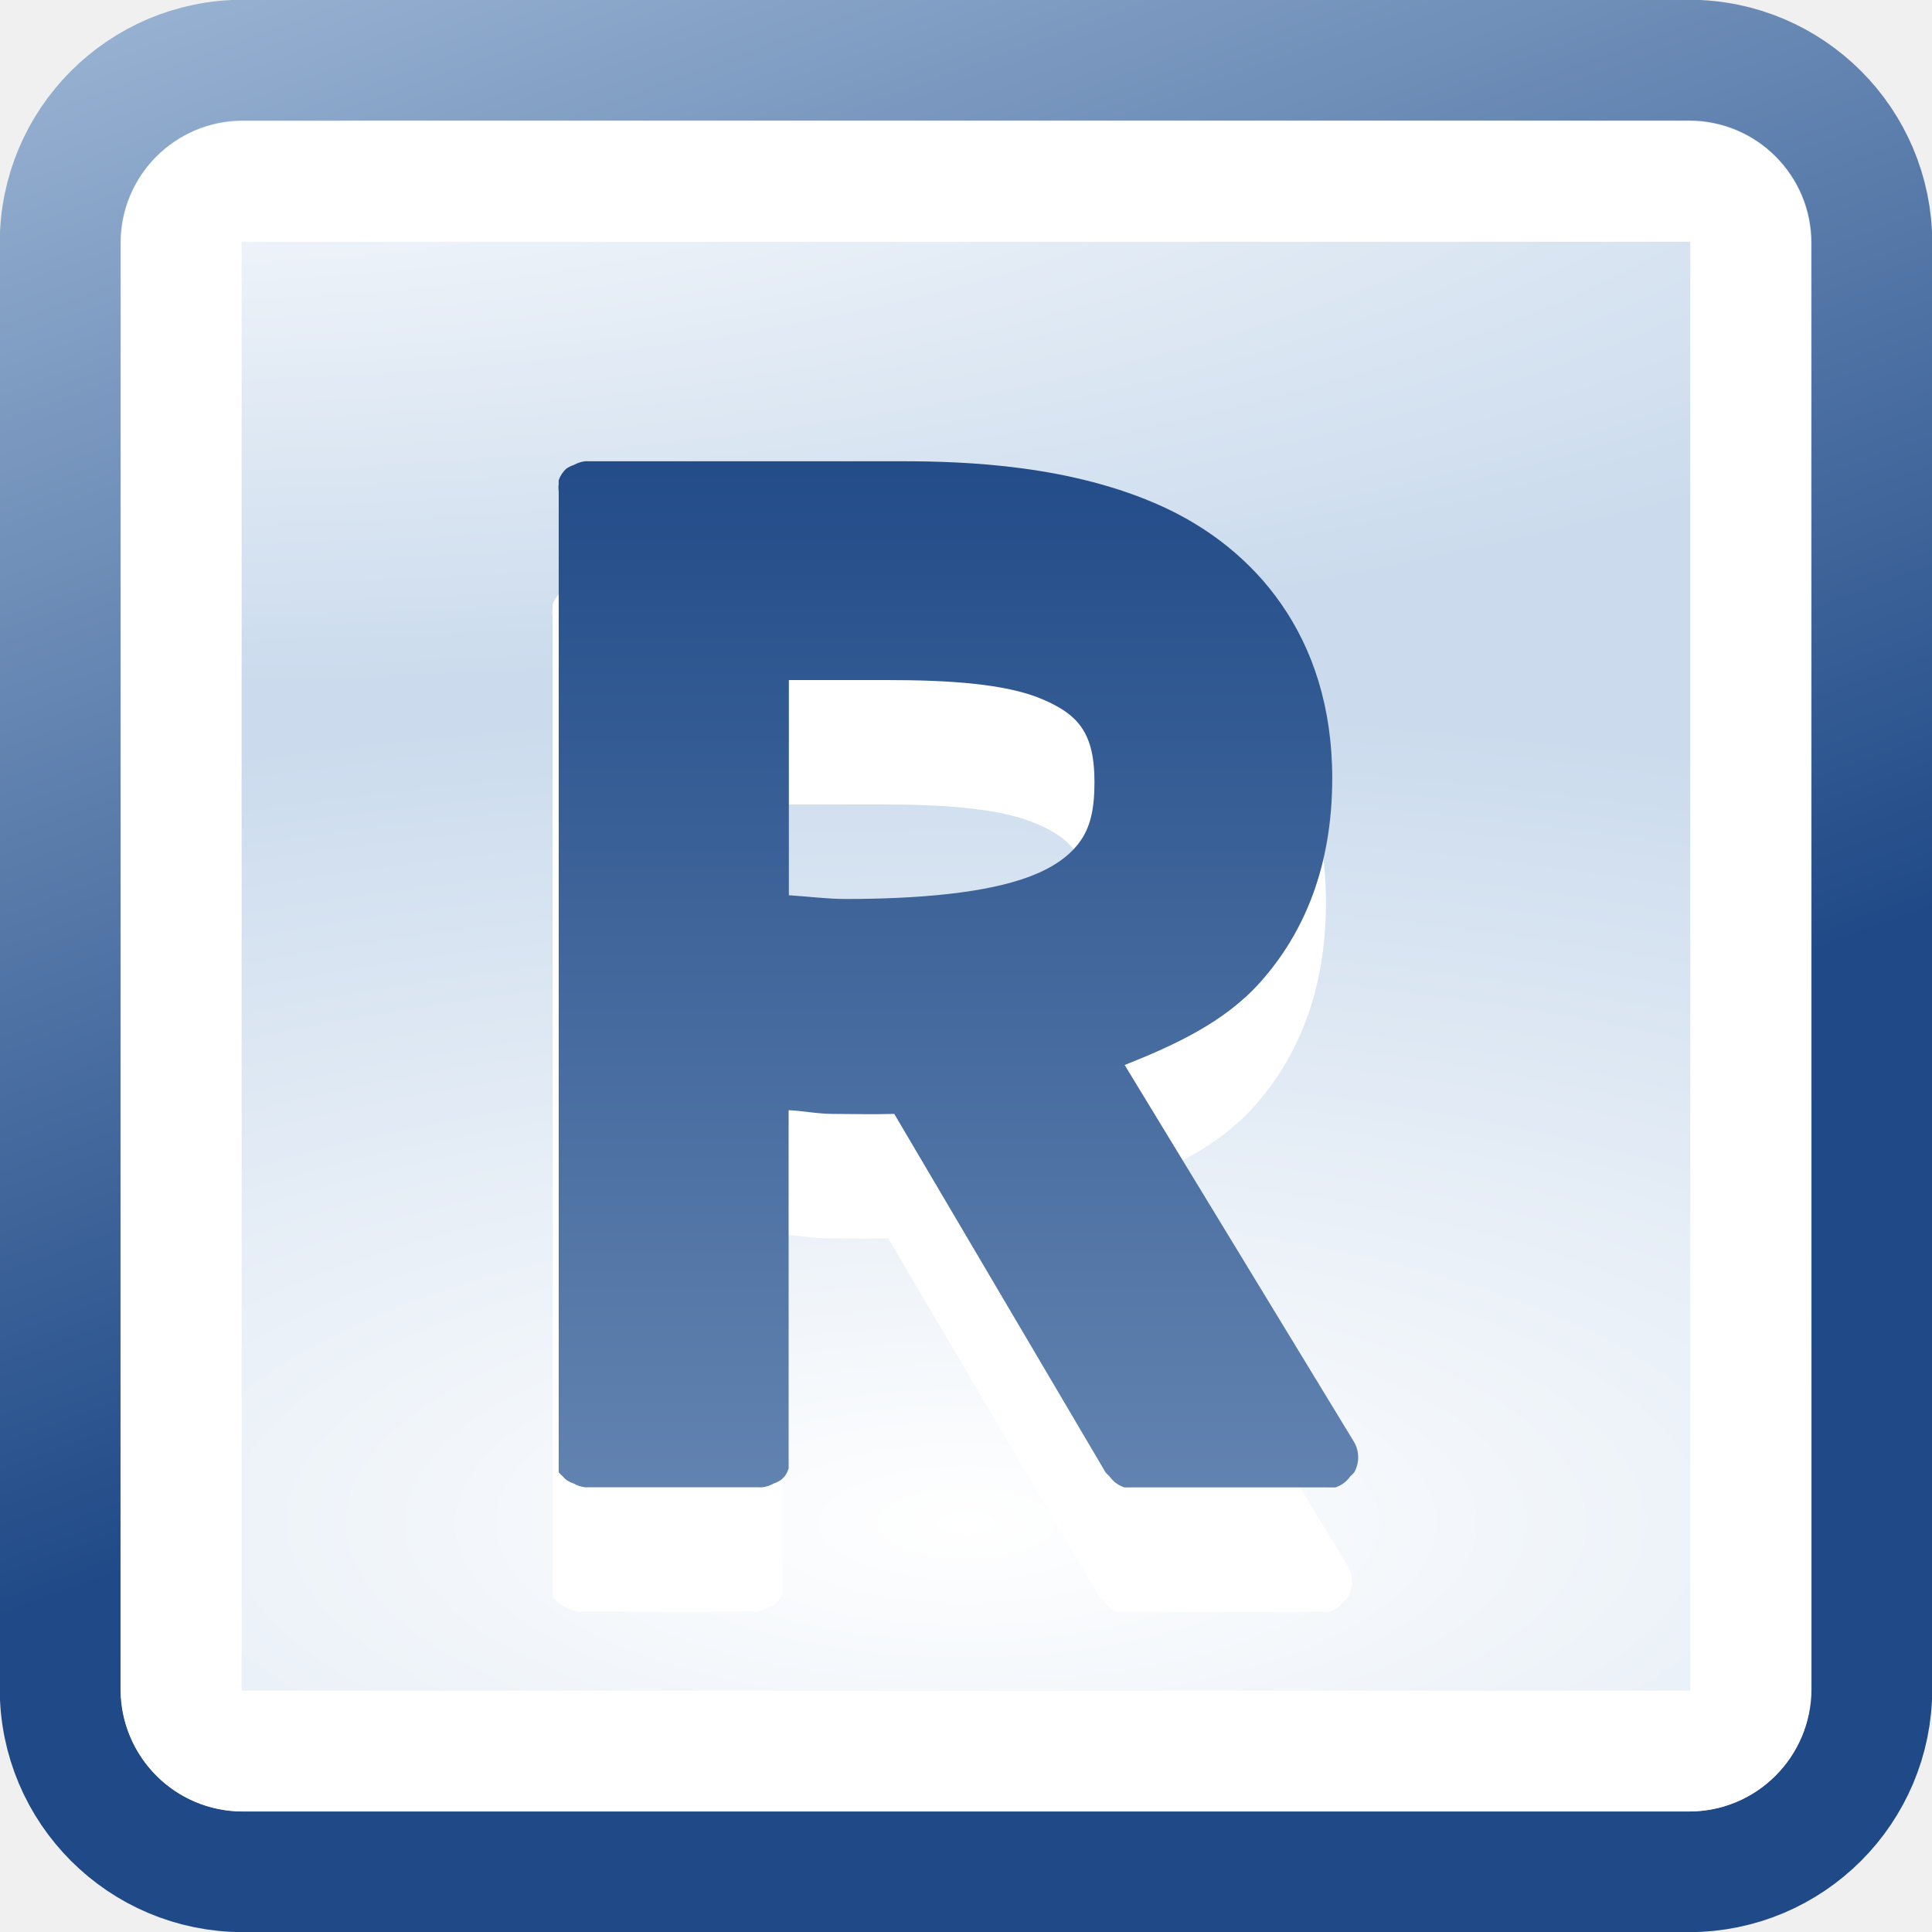
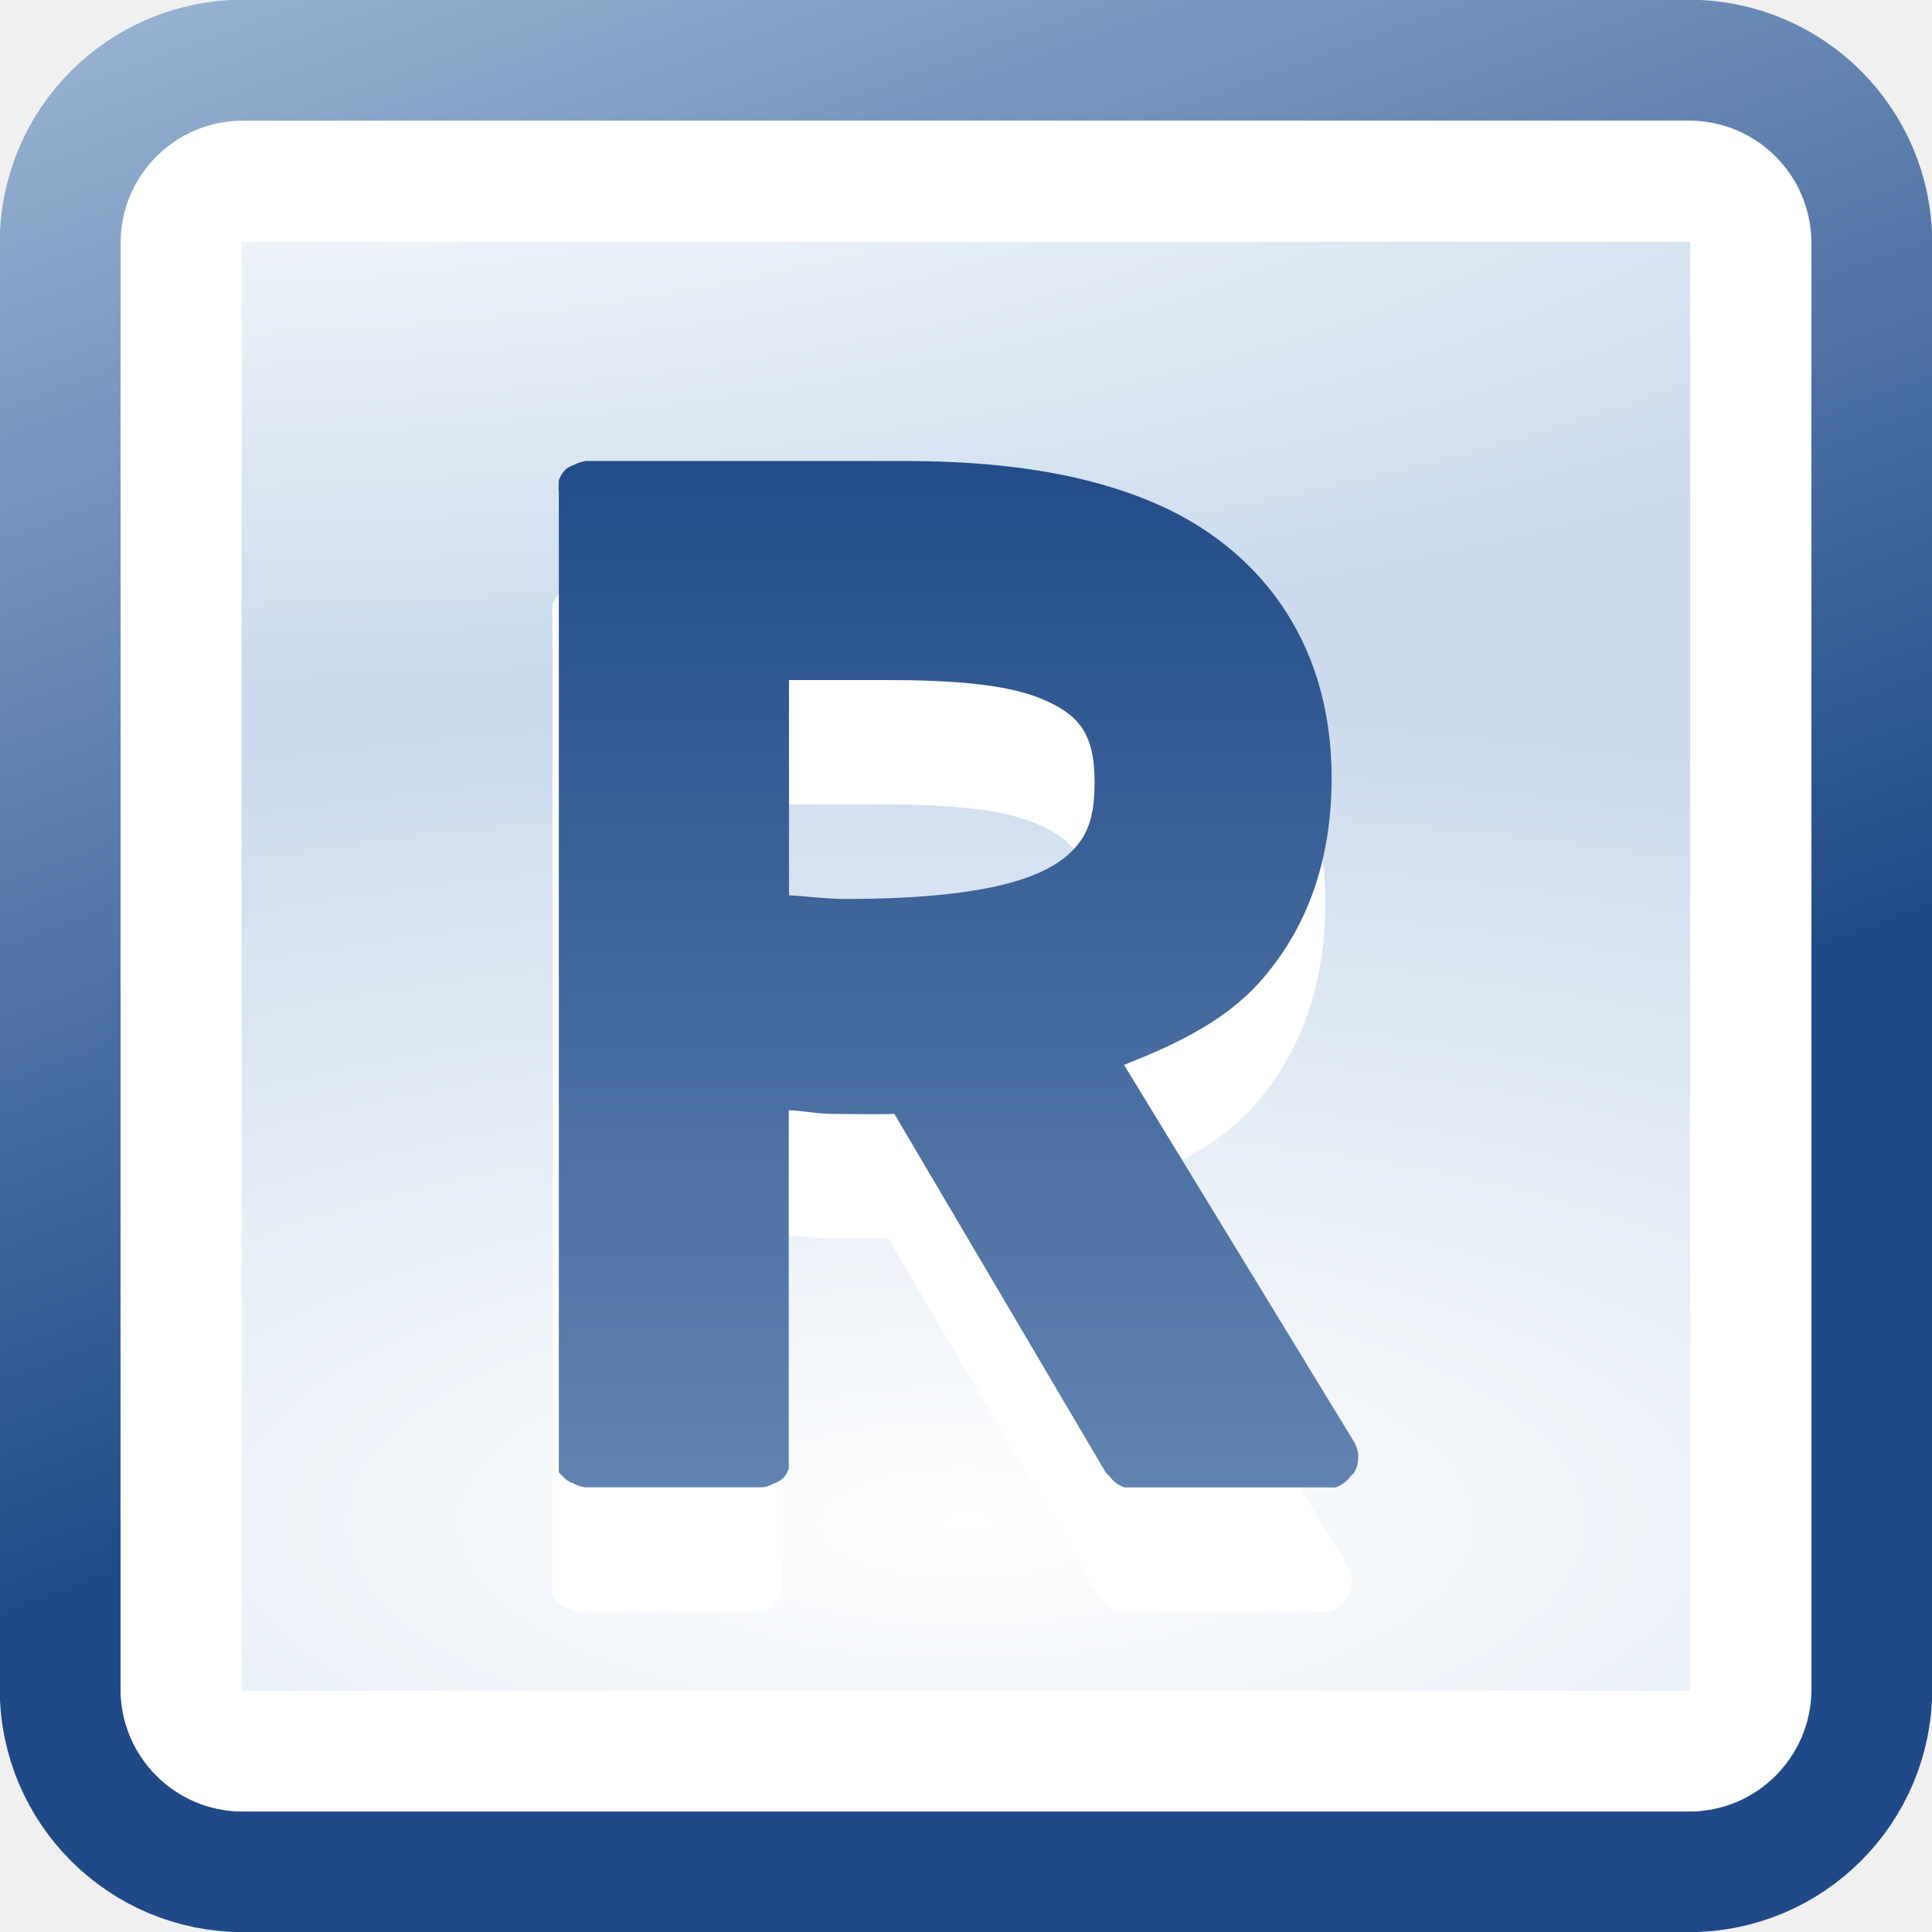
- <svg xmlns="http://www.w3.org/2000/svg" xmlns:xlink="http://www.w3.org/1999/xlink" version="1.1" width="16" height="16" id="svg7929">
-   <defs id="defs7931">
-     <linearGradient id="linearGradient7888">
-       <stop id="stop7890" style="stop-color:#204a87;stop-opacity:1" offset="0" />
-       <stop id="stop7892" style="stop-color:#bdd2e9;stop-opacity:1" offset="1" />
+ <svg xmlns="http://www.w3.org/2000/svg" version="1.1" viewBox="0 0 16 16">
+   <defs>
+     <radialGradient id="b" gradientUnits="userSpaceOnUse" cy="51.5" cx="301" gradientTransform="matrix(.97063 1.9684e-8 0 .28611 -291.16 -14.63)" r="19.5">
+       <stop stop-color="#fff" offset="0" />
+       <stop stop-color="#fff" stop-opacity="0" offset="1" />
+     </radialGradient>
+     <radialGradient id="a" gradientUnits="userSpaceOnUse" cy="35.878" cx="24.446" gradientTransform="matrix(.85696 3.2529e-7 -1.253e-7 .3301 -12.949 .77181)" r="20.531">
+       <stop stop-color="#fff" offset="0" />
+       <stop stop-color="#cbdbed" offset="1" />
+     </radialGradient>
+     <linearGradient id="c" y2="118.5" gradientUnits="userSpaceOnUse" x2="311.65" gradientTransform="matrix(.55569 0 0 .55568 -169.27 -70.906)" y1="145.52" x1="321.57">
+       <stop stop-color="#204a87" offset="0" />
+       <stop stop-color="#bdd2e9" offset="1" />
    </linearGradient>
-     <radialGradient cx="301" cy="51.5" r="19.5" fx="301" fy="51.5" id="radialGradient3175-6-6-4-0" xlink:href="#linearGradient8978-0-9-0-8" gradientUnits="userSpaceOnUse" gradientTransform="matrix(0.9706301,1.96843e-8,0,0.2861052,-291.1579,-14.63026)" />
-     <linearGradient id="linearGradient8978-0-9-0-8">
-       <stop id="stop8980-9-1-8-4" style="stop-color:#ffffff;stop-opacity:1" offset="0" />
-       <stop id="stop8982-2-2-4-4" style="stop-color:#ffffff;stop-opacity:0" offset="1" />
+     <linearGradient id="d" y2="732.05" gradientUnits="userSpaceOnUse" x2="491.22" gradientTransform="matrix(.093294 0 0 .093294 -35.871 -43.769)" y1="506.65" x1="491.22">
+       <stop stop-color="#204a87" offset="0" />
+       <stop stop-color="#bdd2e9" offset="1" />
    </linearGradient>
-     <radialGradient cx="24.446" cy="35.878" r="20.531" fx="24.446" fy="35.878" id="radialGradient7833" xlink:href="#linearGradient7394-3" gradientUnits="userSpaceOnUse" gradientTransform="matrix(0.8569597,3.2529443e-7,-1.2530456e-7,0.3301039,-20.94897,32.9074)" />
-     <linearGradient id="linearGradient7394-3">
-       <stop id="stop7396-0" style="stop-color:#ffffff;stop-opacity:1" offset="0" />
-       <stop id="stop7398-2" style="stop-color:#cbdbed;stop-opacity:1" offset="1" />
-     </linearGradient>
-     <linearGradient x1="321.567" y1="145.517" x2="311.651" y2="118.495" id="linearGradient7835" xlink:href="#linearGradient4247-6-9-9-7" gradientUnits="userSpaceOnUse" gradientTransform="matrix(0.5556927,0,0,0.5556793,-177.266,-38.77087)" />
-     <linearGradient id="linearGradient4247-6-9-9-7">
-       <stop id="stop4249-2-0-1-7" style="stop-color:#204a87;stop-opacity:1" offset="0" />
-       <stop id="stop4251-2-1-0-5" style="stop-color:#bdd2e9;stop-opacity:1" offset="1" />
-     </linearGradient>
-     <radialGradient cx="24.446" cy="35.878" r="20.531" fx="24.446" fy="35.878" id="radialGradient7925" xlink:href="#linearGradient7394-3" gradientUnits="userSpaceOnUse" gradientTransform="matrix(0.8569597,3.2529443e-7,-1.2530456e-7,0.3301039,-12.94897,0.7718076)" />
-     <linearGradient x1="321.567" y1="145.517" x2="311.651" y2="118.495" id="linearGradient7927" xlink:href="#linearGradient4247-6-9-9-7" gradientUnits="userSpaceOnUse" gradientTransform="matrix(0.5556927,0,0,0.5556793,-169.266,-70.90646)" />
-     <linearGradient id="linearGradient7888-7">
-       <stop id="stop7890-4" style="stop-color:#204a87;stop-opacity:1" offset="0" />
-       <stop id="stop7892-2" style="stop-color:#bdd2e9;stop-opacity:1" offset="1" />
-     </linearGradient>
-     <linearGradient x1="491.222" y1="506.647" x2="491.222" y2="732.053" id="linearGradient8140" xlink:href="#linearGradient7888-7" gradientUnits="userSpaceOnUse" gradientTransform="matrix(0.09329421,0,0,0.09329421,-38.9244,-46.94361)" />
-     <linearGradient x1="491.222" y1="506.647" x2="491.222" y2="732.053" id="linearGradient3161-1-5-9-6-1-0" xlink:href="#linearGradient7888-7-8" gradientUnits="userSpaceOnUse" gradientTransform="matrix(0.09329421,0,0,0.09329421,-35.8706,-43.76887)" />
-     <linearGradient id="linearGradient7888-7-8">
-       <stop id="stop7890-4-0" style="stop-color:#204a87;stop-opacity:1" offset="0" />
-       <stop id="stop7892-2-3" style="stop-color:#bdd2e9;stop-opacity:1" offset="1" />
-     </linearGradient>
-     <linearGradient x1="491.222" y1="506.647" x2="491.222" y2="732.053" id="linearGradient8293" xlink:href="#linearGradient7888-7-8" gradientUnits="userSpaceOnUse" gradientTransform="matrix(0.09329421,0,0,0.09329421,-39.49706,-47.58668)" />
-     <linearGradient x1="491.222" y1="506.647" x2="491.222" y2="732.053" id="linearGradient3161-1-5-9-6-1-0-3" xlink:href="#linearGradient7888-7-8-2" gradientUnits="userSpaceOnUse" gradientTransform="matrix(0.09329421,0,0,0.09329421,-35.8706,-43.76887)" />
-     <linearGradient id="linearGradient7888-7-8-2">
-       <stop id="stop7890-4-0-7" style="stop-color:#204a87;stop-opacity:1" offset="0" />
-       <stop id="stop7892-2-3-2" style="stop-color:#bdd2e9;stop-opacity:1" offset="1" />
-     </linearGradient>
-     <linearGradient x1="491.222" y1="506.647" x2="491.222" y2="732.053" id="linearGradient8437" xlink:href="#linearGradient7888-7-8-2" gradientUnits="userSpaceOnUse" gradientTransform="matrix(0.09329421,0,0,0.09329421,-38.88599,-48.38355)" />
  </defs>
-   <g id="layer1">
-     <rect width="15.004" height="15.003" rx="1.514" ry="1.514" x="0.498" y="0.498" id="rect4319-7-2-1-7" style="fill:url(#radialGradient7925);fill-opacity:1;fill-rule:evenodd;stroke:url(#linearGradient7927);stroke-width:1;stroke-linecap:butt;stroke-linejoin:bevel;stroke-miterlimit:10;stroke-opacity:1;stroke-dasharray:none;stroke-dashoffset:0;marker:none;visibility:visible;display:inline;overflow:visible;enable-background:new" />
-     <rect width="12.997" height="13" rx="0.508" ry="0.508" x="1.501" y="1.502" id="rect4321-0-9-4-0" style="fill:none;stroke:#ffffff;stroke-width:1;stroke-linecap:butt;stroke-linejoin:bevel;stroke-miterlimit:10;stroke-opacity:1;stroke-dasharray:none;stroke-dashoffset:0;marker:none;visibility:visible;display:inline;overflow:visible;enable-background:new" />
-     <rect width="14" height="14" rx="1.906" ry="1.906" x="1.002" y="1.002" id="rect9035-4-9-5-7" style="fill:url(#radialGradient3175-6-6-4-0);fill-opacity:1;fill-rule:evenodd;stroke:none;stroke-width:1;marker:none;visibility:visible;display:inline;overflow:visible;enable-background:new" />
-     <path d="m 4.794,4.85 c -0.033,0.004 -0.065,0.015 -0.094,0.031 -0.022,0.007 -0.043,0.018 -0.062,0.031 -0.028,0.026 -0.049,0.058 -0.062,0.094 -6.52e-4,0.01 -6.52e-4,0.021 0,0.031 -0.003,0.021 -0.003,0.042 0,0.062 l 0,8 a 0.25,0.25 0 0 0 0,0.031 0.25,0.25 0 0 0 0,0.031 0.25,0.25 0 0 0 0,0.031 0.25,0.25 0 0 0 0,0.031 0.25,0.25 0 0 0 0.031,0.031 0.25,0.25 0 0 0 0.031,0.031 0.25,0.25 0 0 0 0.062,0.031 0.25,0.25 0 0 0 0.094,0.031 0.25,0.25 0 0 0 0.031,0 l 1.406,0 a 0.25,0.25 0 0 0 0.031,0 0.25,0.25 0 0 0 0.094,-0.031 0.25,0.25 0 0 0 0.062,-0.031 0.25,0.25 0 0 0 0.031,-0.031 0.25,0.25 0 0 0 0.031,-0.062 0.25,0.25 0 0 0 0,-0.031 0.25,0.25 0 0 0 0,-0.031 0.25,0.25 0 0 0 0,-0.031 l 0,-2.875 c 0.125,0.006 0.238,0.031 0.375,0.031 0.149,0 0.324,0.005 0.5,0 l 1.75,2.969 a 0.25,0.25 0 0 0 0.031,0.031 0.25,0.25 0 0 0 0.062,0.062 0.25,0.25 0 0 0 0.062,0.031 0.25,0.25 0 0 0 0.031,0 0.25,0.25 0 0 0 0.031,0 l 1.625,0 a 0.25,0.25 0 0 0 0.031,0 0.25,0.25 0 0 0 0.031,0 0.25,0.25 0 0 0 0.062,-0.031 0.25,0.25 0 0 0 0.062,-0.062 0.25,0.25 0 0 0 0.031,-0.031 0.25,0.25 0 0 0 0.031,-0.094 0.25,0.25 0 0 0 0,-0.062 0.25,0.25 0 0 0 -0.031,-0.094 L 9.262,9.85 c 0.409,-0.163 0.826,-0.352 1.125,-0.688 0.366,-0.411 0.594,-0.963 0.594,-1.687 0,-1.186 -0.654,-1.907 -1.406,-2.25 -0.752,-0.343 -1.625,-0.375 -2.156,-0.375 l -2.594,0 c -0.01,-6.514e-4 -0.021,-6.514e-4 -0.031,0 z m 1.688,1.812 0.812,0 c 0.503,0 0.98,0.029 1.281,0.156 0.301,0.127 0.438,0.278 0.438,0.688 0,0.235 -0.037,0.381 -0.125,0.5 -0.088,0.119 -0.223,0.211 -0.406,0.281 -0.366,0.14 -0.933,0.188 -1.531,0.188 -0.154,0 -0.31,-0.021 -0.469,-0.031 l 0,-1.781 z" id="path3371-1" style="font-size:11.527px;font-style:normal;font-variant:normal;font-weight:bold;font-stretch:normal;text-align:start;line-height:125%;letter-spacing:0px;word-spacing:0px;writing-mode:lr-tb;text-anchor:start;color:#000000;fill:#ffffff;fill-opacity:1;fill-rule:nonzero;stroke:none;stroke-width:1;marker:none;visibility:visible;display:block;overflow:visible;enable-background:new;font-family:Cantarell;-inkscape-font-specification:Cantarell Bold" />
-     <path d="m 4.845,3.82 c -0.033,0.004 -0.065,0.015 -0.094,0.031 -0.022,0.007 -0.043,0.018 -0.062,0.031 -0.028,0.026 -0.049,0.058 -0.062,0.094 -6.52e-4,0.01 -6.52e-4,0.021 0,0.031 -0.003,0.021 -0.003,0.042 0,0.062 l 0,8 a 0.25,0.25 0 0 0 0,0.031 0.25,0.25 0 0 0 0,0.031 0.25,0.25 0 0 0 0,0.031 0.25,0.25 0 0 0 0,0.031 0.25,0.25 0 0 0 0.031,0.031 0.25,0.25 0 0 0 0.031,0.031 0.25,0.25 0 0 0 0.062,0.031 0.25,0.25 0 0 0 0.094,0.031 0.25,0.25 0 0 0 0.031,0 l 1.406,0 a 0.25,0.25 0 0 0 0.031,0 0.25,0.25 0 0 0 0.094,-0.031 0.25,0.25 0 0 0 0.062,-0.031 0.25,0.25 0 0 0 0.031,-0.031 0.25,0.25 0 0 0 0.031,-0.062 0.25,0.25 0 0 0 0,-0.031 0.25,0.25 0 0 0 0,-0.031 0.25,0.25 0 0 0 0,-0.031 l 0,-2.875 c 0.125,0.006 0.238,0.031 0.375,0.031 0.149,0 0.324,0.005 0.5,0 l 1.75,2.969 a 0.25,0.25 0 0 0 0.031,0.031 0.25,0.25 0 0 0 0.062,0.062 0.25,0.25 0 0 0 0.062,0.031 0.25,0.25 0 0 0 0.031,0 0.25,0.25 0 0 0 0.031,0 l 1.625,0 a 0.25,0.25 0 0 0 0.031,0 0.25,0.25 0 0 0 0.031,0 0.25,0.25 0 0 0 0.062,-0.031 0.25,0.25 0 0 0 0.062,-0.062 0.25,0.25 0 0 0 0.031,-0.031 0.25,0.25 0 0 0 0.031,-0.094 0.25,0.25 0 0 0 0,-0.062 0.25,0.25 0 0 0 -0.031,-0.094 L 9.314,8.82 c 0.409,-0.163 0.826,-0.352 1.125,-0.688 0.366,-0.411 0.594,-0.963 0.594,-1.687 0,-1.186 -0.654,-1.907 -1.406,-2.25 -0.752,-0.343 -1.625,-0.375 -2.156,-0.375 l -2.594,0 c -0.01,-6.514e-4 -0.021,-6.514e-4 -0.031,0 z m 1.688,1.812 0.812,0 c 0.503,0 0.98,0.029 1.281,0.156 0.301,0.127 0.438,0.278 0.438,0.688 0,0.235 -0.037,0.381 -0.125,0.5 -0.088,0.119 -0.223,0.211 -0.406,0.281 -0.366,0.14 -0.933,0.188 -1.531,0.188 -0.154,0 -0.31,-0.021 -0.469,-0.031 l 0,-1.781 z" id="path3371-1-3" style="font-size:11.527px;font-style:normal;font-variant:normal;font-weight:bold;font-stretch:normal;text-align:start;line-height:125%;letter-spacing:0px;word-spacing:0px;writing-mode:lr-tb;text-anchor:start;color:#000000;fill:url(#linearGradient3161-1-5-9-6-1-0-3);fill-opacity:1;fill-rule:nonzero;stroke:none;stroke-width:1;marker:none;visibility:visible;display:block;overflow:visible;enable-background:new;font-family:Cantarell;-inkscape-font-specification:Cantarell Bold" />
+   <g>
+     <rect stroke-linejoin="bevel" height="15.003" stroke="url(#c)" fill="url(#a)" style="enable-background:new" fill-rule="evenodd" rx="1.514" ry="1.514" width="15.004" stroke-miterlimit="10" y=".498" x=".498" />
+     <rect stroke-linejoin="bevel" style="enable-background:new" rx=".508" ry=".508" height="13" width="12.997" stroke="#fff" stroke-miterlimit="10" y="1.502" x="1.501" fill="none" />
+     <rect style="enable-background:new" fill-rule="evenodd" rx="1.906" ry="1.906" height="14" width="14" y="1.002" x="1.002" fill="url(#b)" />
+     <path style="color:#000000;enable-background:new" d="m4.794 4.85c-0.033 0.004-0.065 0.015-0.094 0.031-0.022 0.007-0.043 0.018-0.062 0.031-0.028 0.026-0.049 0.058-0.062 0.094-0.001 0.01-0.001 0.021 0 0.031-0.003 0.021-0.003 0.042 0 0.062v8a0.25 0.25 0 0 0 0 0.031 0.25 0.25 0 0 0 0 0.031 0.25 0.25 0 0 0 0 0.031 0.25 0.25 0 0 0 0 0.031 0.25 0.25 0 0 0 0.031 0.031 0.25 0.25 0 0 0 0.031 0.031 0.25 0.25 0 0 0 0.062 0.031 0.25 0.25 0 0 0 0.094 0.031 0.25 0.25 0 0 0 0.031 0h1.406a0.25 0.25 0 0 0 0.031 0 0.25 0.25 0 0 0 0.094 -0.031 0.25 0.25 0 0 0 0.062 -0.031 0.25 0.25 0 0 0 0.031 -0.031 0.25 0.25 0 0 0 0.031 -0.062 0.25 0.25 0 0 0 0 -0.031 0.25 0.25 0 0 0 0 -0.031 0.25 0.25 0 0 0 0 -0.031v-2.875c0.125 0.006 0.238 0.031 0.375 0.031 0.149 0 0.324 0.005 0.5 0l1.75 2.969a0.25 0.25 0 0 0 0.031 0.031 0.25 0.25 0 0 0 0.062 0.062 0.25 0.25 0 0 0 0.062 0.031 0.25 0.25 0 0 0 0.031 0 0.25 0.25 0 0 0 0.031 0h1.625a0.25 0.25 0 0 0 0.031 0 0.25 0.25 0 0 0 0.031 0 0.25 0.25 0 0 0 0.062 -0.031 0.25 0.25 0 0 0 0.062 -0.062 0.25 0.25 0 0 0 0.031 -0.031 0.25 0.25 0 0 0 0.031 -0.094 0.25 0.25 0 0 0 0 -0.062 0.25 0.25 0 0 0 -0.031 -0.094l-1.907-3.125c0.409-0.163 0.826-0.352 1.125-0.688 0.366-0.411 0.594-0.963 0.594-1.688 0-1.186-0.654-1.907-1.406-2.25-0.752-0.343-1.625-0.375-2.156-0.375h-2.594c-0.01-0.001-0.021-0.001-0.031 0zm1.688 1.812h0.812c0.503 0 0.98 0.029 1.281 0.156 0.301 0.127 0.438 0.278 0.438 0.688 0 0.235-0.037 0.381-0.125 0.5s-0.223 0.211-0.406 0.281c-0.366 0.14-0.933 0.188-1.531 0.188-0.154 0-0.31-0.021-0.469-0.031v-1.781z" display="block" fill="#fff" />
+     <path style="color:#000000;enable-background:new" d="m4.846 3.82c-0.033 0.004-0.065 0.015-0.094 0.031-0.022 0.007-0.043 0.018-0.062 0.031-0.028 0.026-0.049 0.058-0.062 0.094-0.001 0.01-0.001 0.021 0 0.031-0.003 0.021-0.003 0.042 0 0.062v8a0.25 0.25 0 0 0 0 0.031 0.25 0.25 0 0 0 0 0.031 0.25 0.25 0 0 0 0 0.031 0.25 0.25 0 0 0 0 0.031 0.25 0.25 0 0 0 0.031 0.031 0.25 0.25 0 0 0 0.031 0.031 0.25 0.25 0 0 0 0.062 0.031 0.25 0.25 0 0 0 0.094 0.031 0.25 0.25 0 0 0 0.031 0h1.406a0.25 0.25 0 0 0 0.031 0 0.25 0.25 0 0 0 0.094 -0.031 0.25 0.25 0 0 0 0.062 -0.031 0.25 0.25 0 0 0 0.031 -0.031 0.25 0.25 0 0 0 0.031 -0.062 0.25 0.25 0 0 0 0 -0.031 0.25 0.25 0 0 0 0 -0.031 0.25 0.25 0 0 0 0 -0.031v-2.875c0.125 0.006 0.238 0.031 0.375 0.031 0.149 0 0.324 0.005 0.5 0l1.75 2.969a0.25 0.25 0 0 0 0.031 0.031 0.25 0.25 0 0 0 0.062 0.062 0.25 0.25 0 0 0 0.062 0.031 0.25 0.25 0 0 0 0.031 0 0.25 0.25 0 0 0 0.031 0h1.625a0.25 0.25 0 0 0 0.031 0 0.25 0.25 0 0 0 0.031 0 0.25 0.25 0 0 0 0.062 -0.031 0.25 0.25 0 0 0 0.062 -0.062 0.25 0.25 0 0 0 0.031 -0.031 0.25 0.25 0 0 0 0.031 -0.094 0.25 0.25 0 0 0 0 -0.062 0.25 0.25 0 0 0 -0.031 -0.094l-1.907-3.125c0.409-0.163 0.826-0.352 1.125-0.688 0.366-0.411 0.594-0.963 0.594-1.688 0-1.186-0.654-1.907-1.406-2.25-0.752-0.343-1.625-0.375-2.156-0.375h-2.594c-0.01-0.001-0.021-0.001-0.031 0zm1.688 1.812h0.812c0.503 0 0.98 0.029 1.281 0.156 0.301 0.127 0.438 0.278 0.438 0.688 0 0.235-0.037 0.381-0.125 0.5s-0.223 0.211-0.406 0.281c-0.366 0.14-0.933 0.188-1.531 0.188-0.154 0-0.31-0.021-0.469-0.031v-1.781z" display="block" fill="url(#d)" />
  </g>
</svg>
